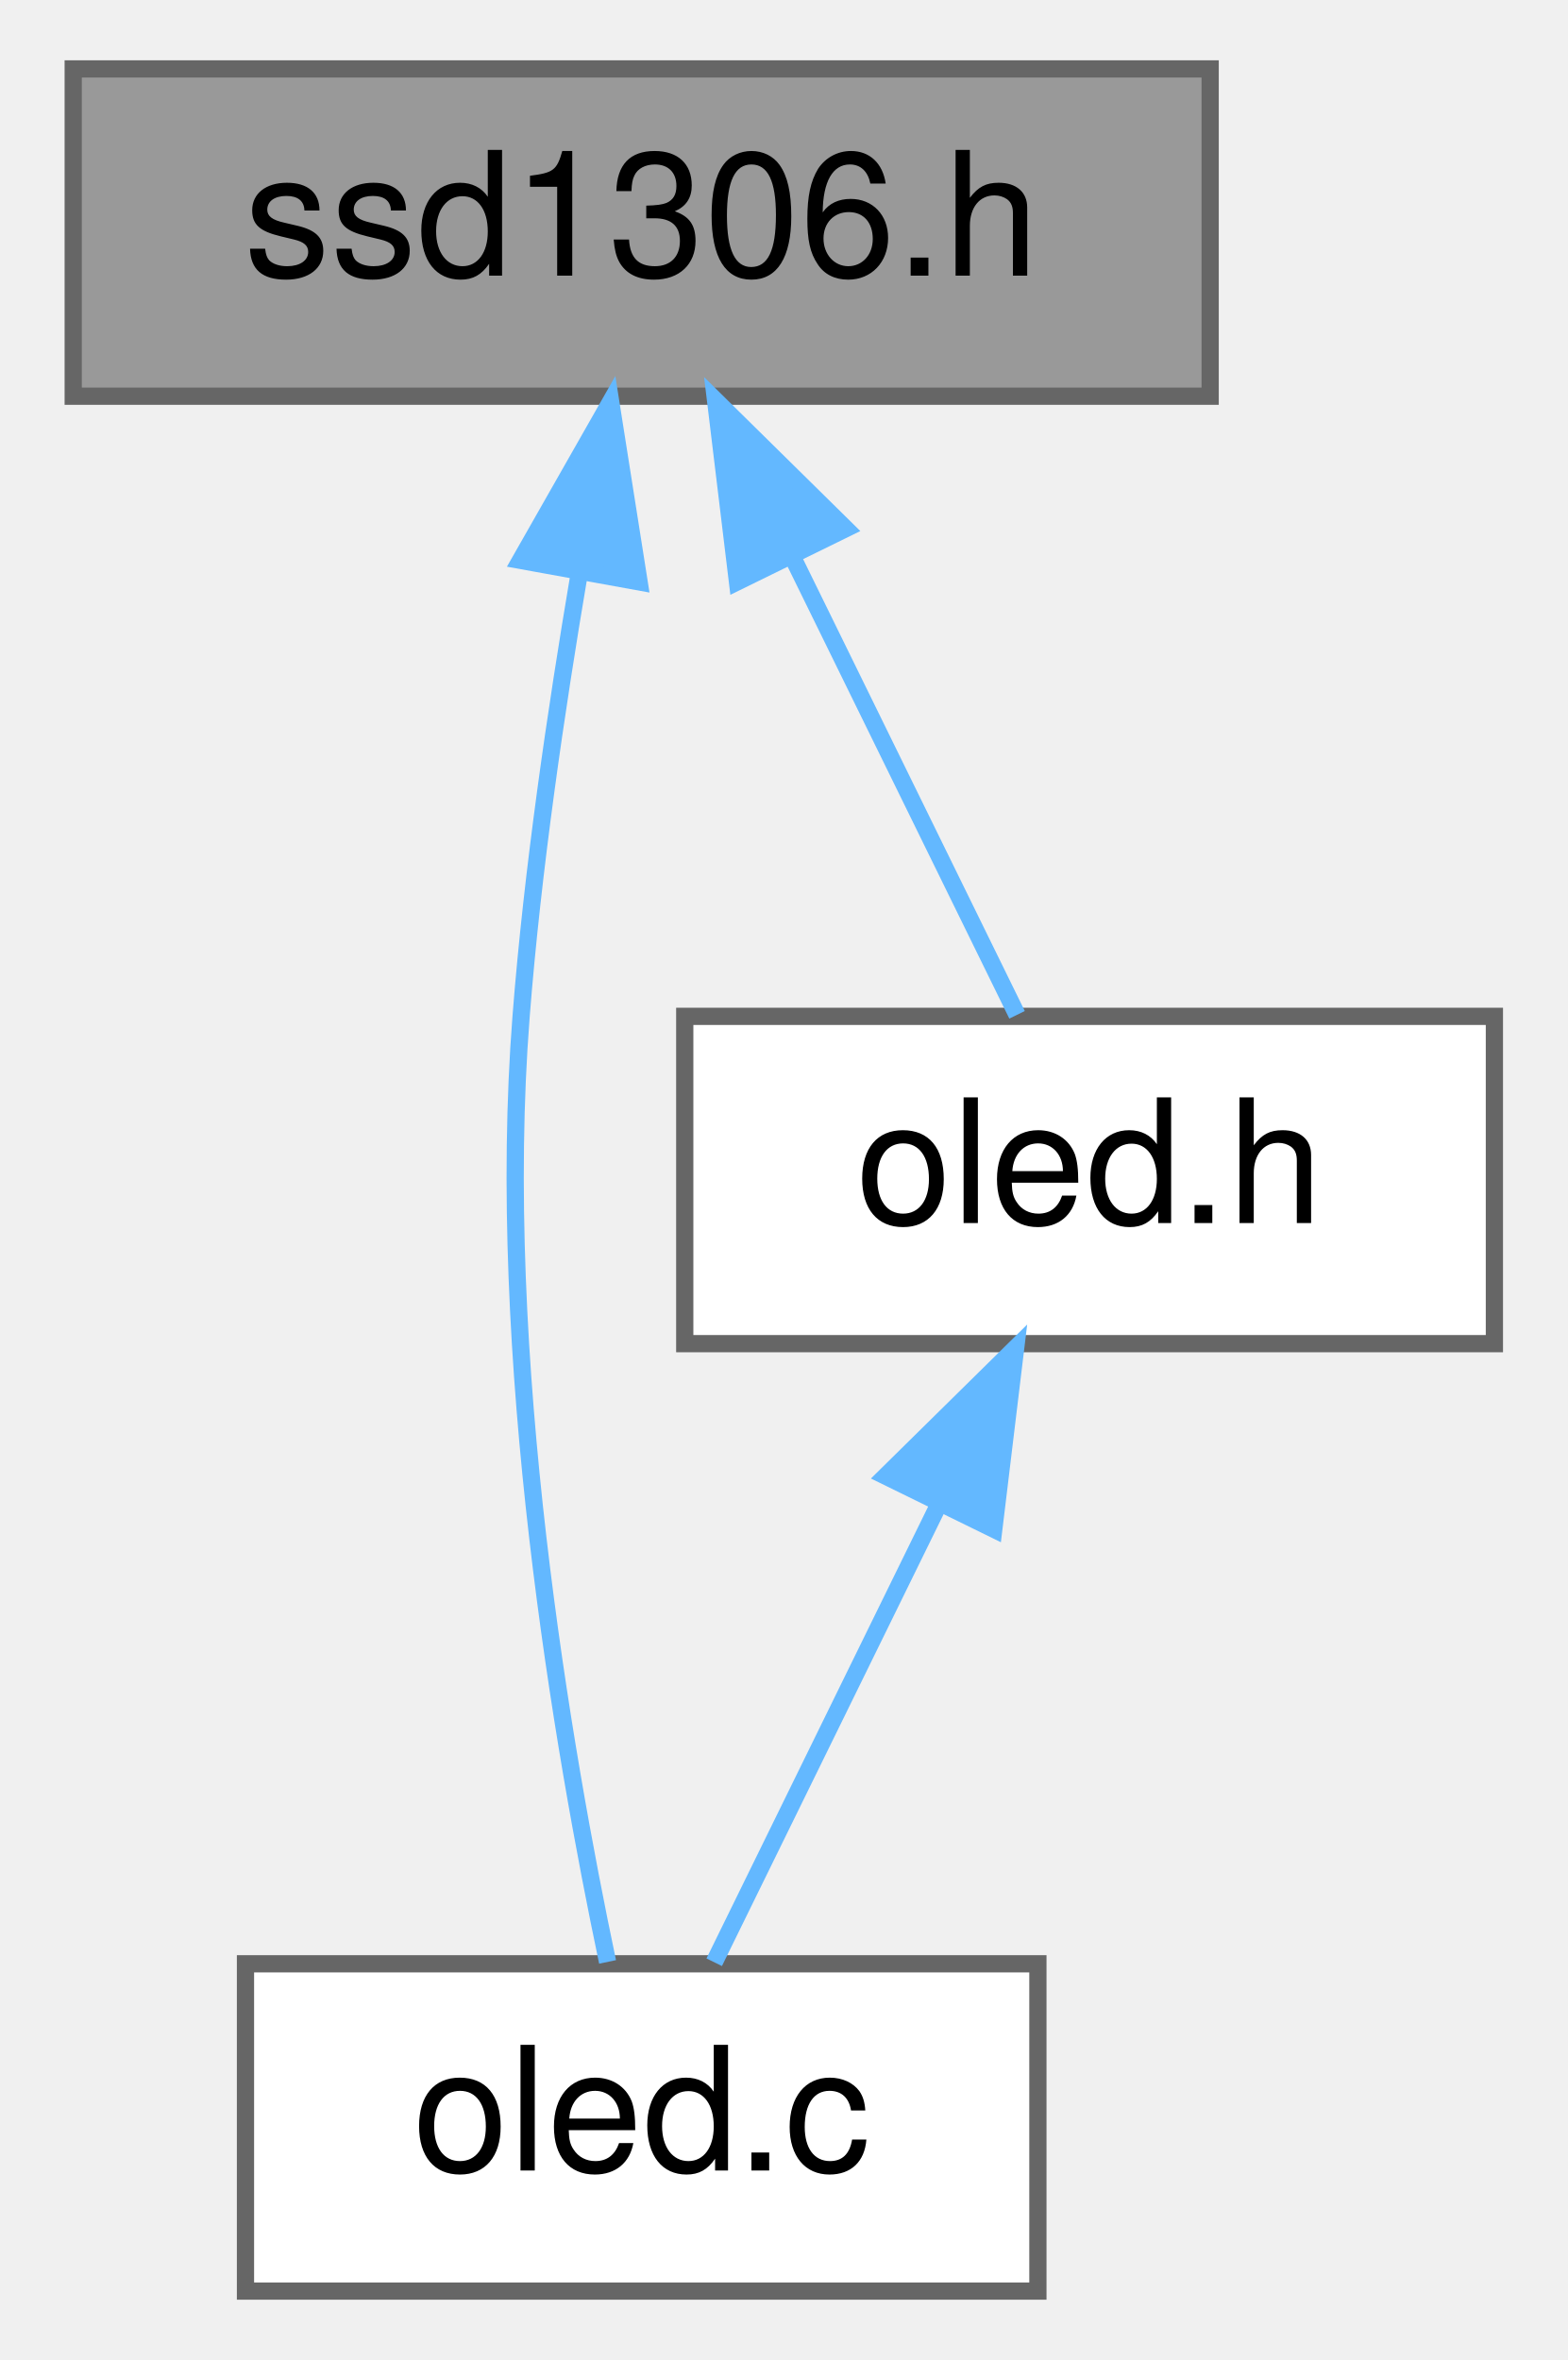
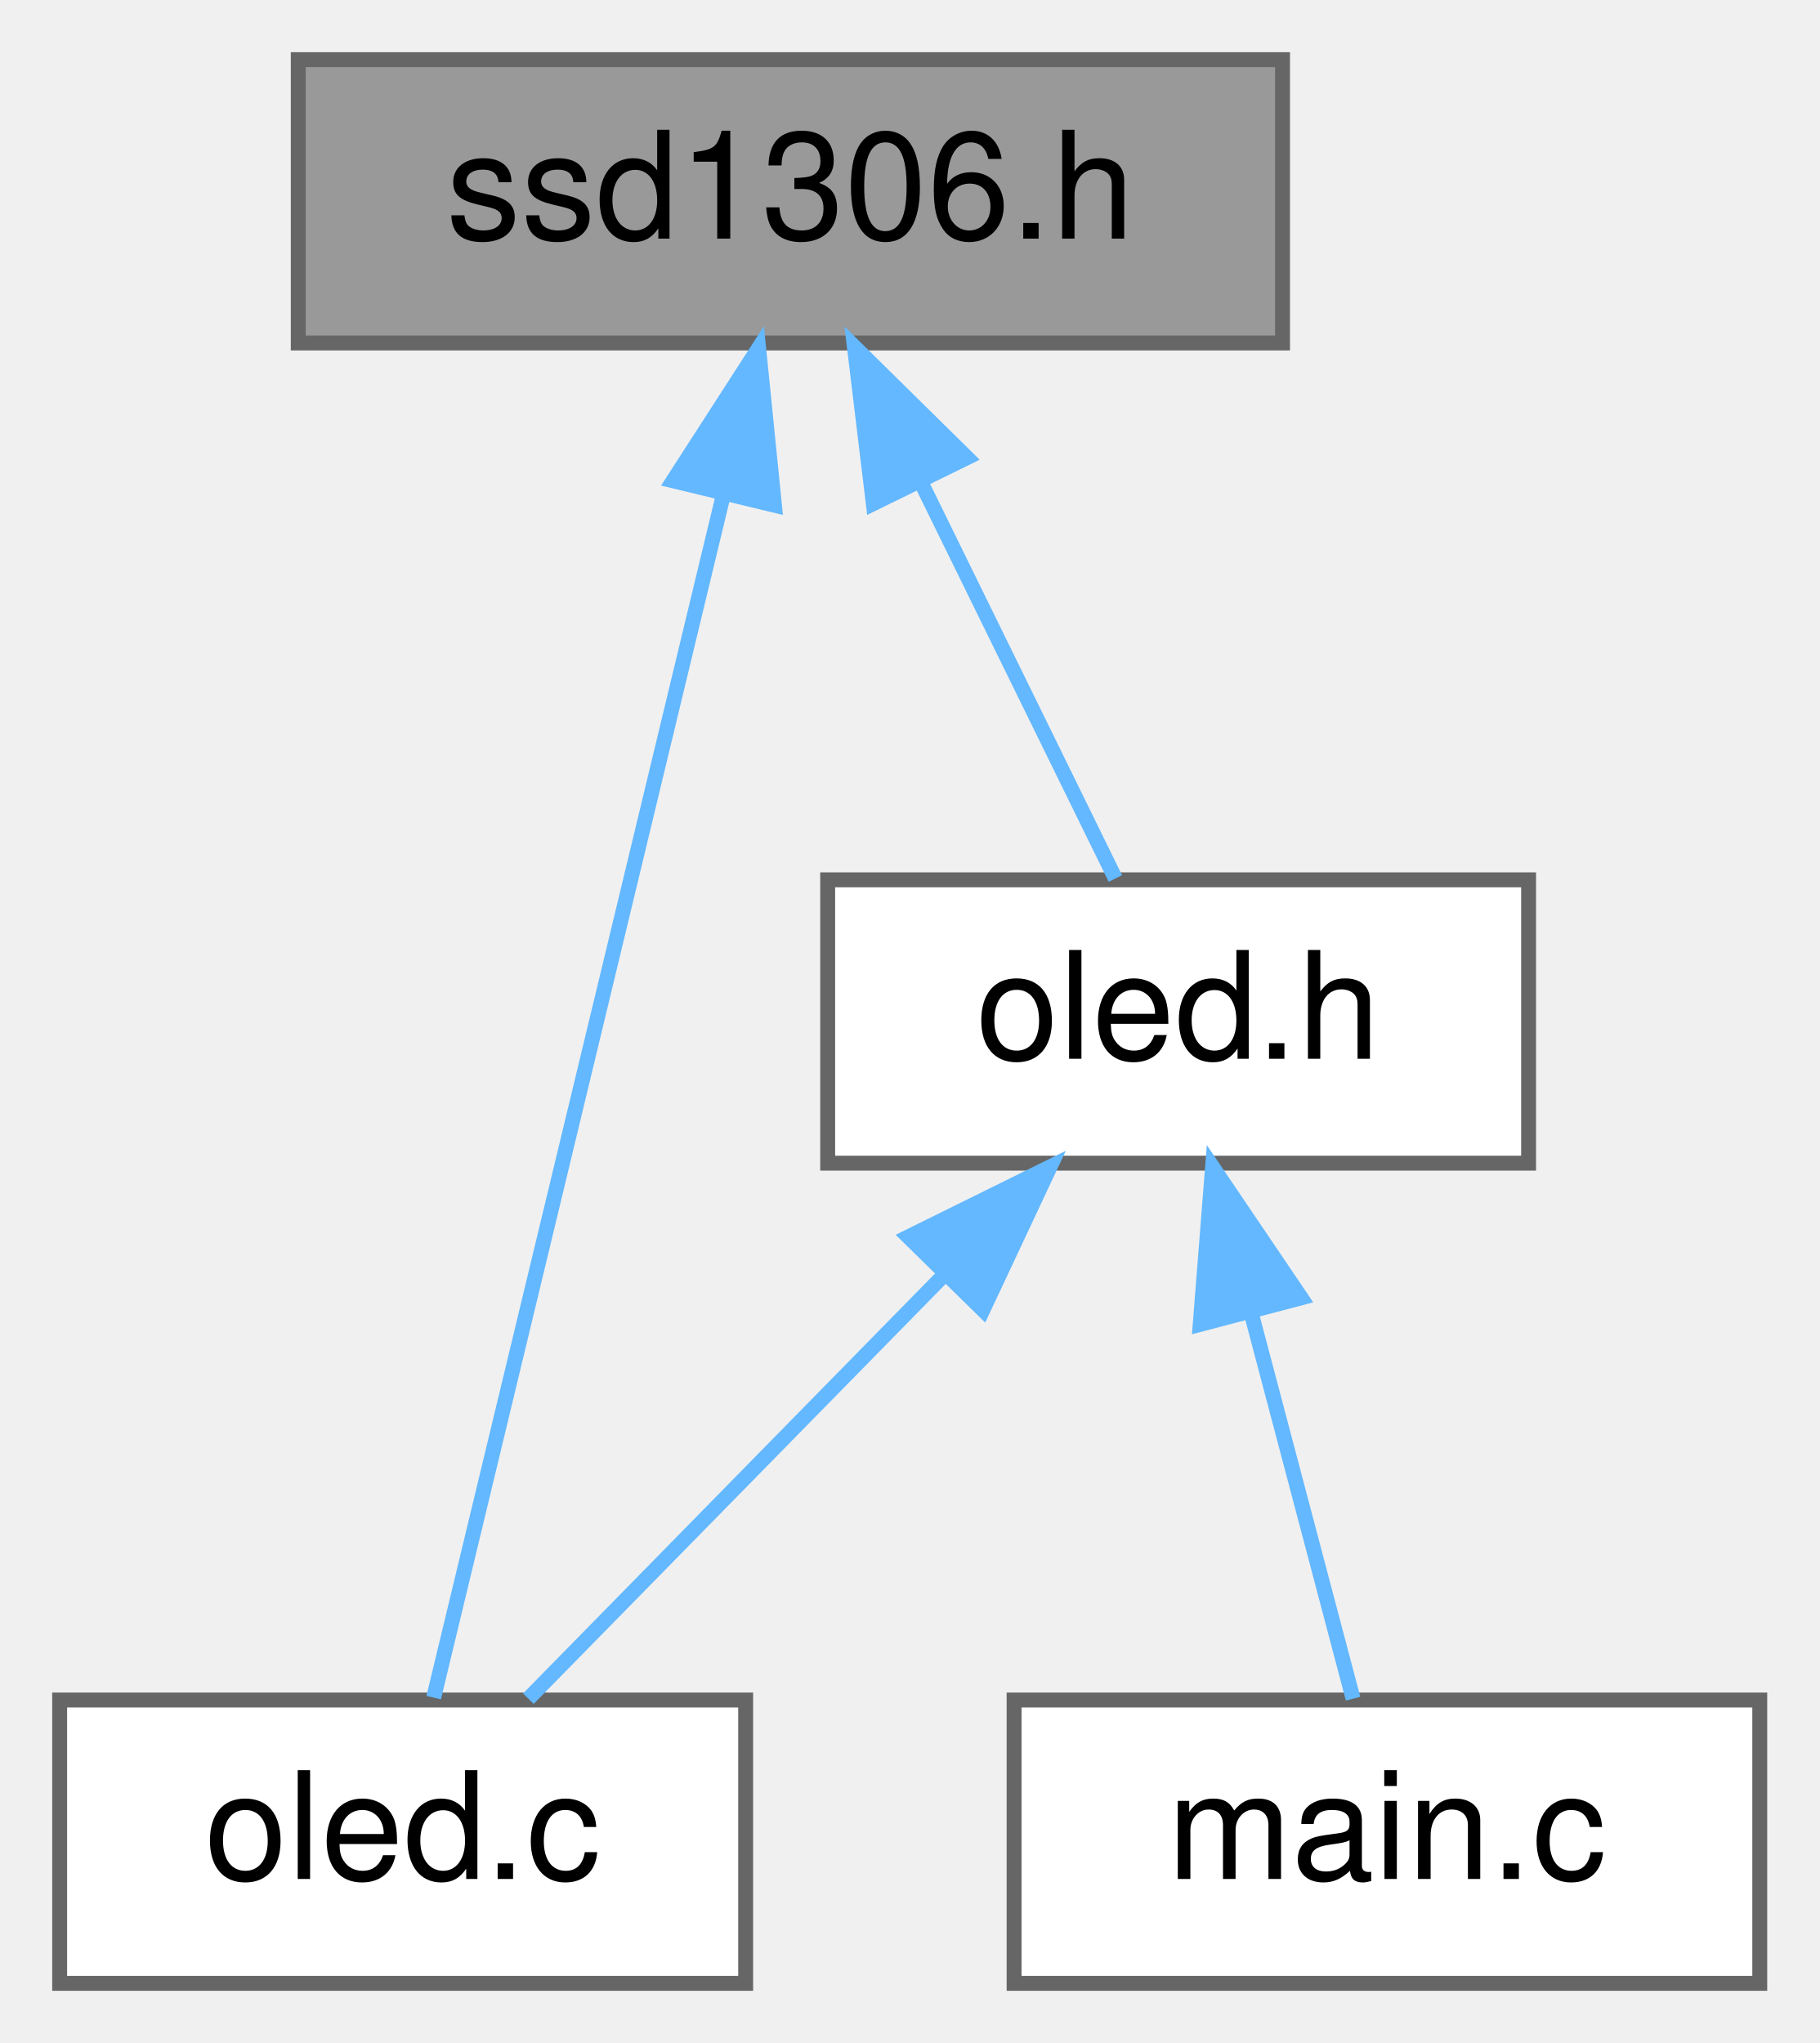
- <svg xmlns="http://www.w3.org/2000/svg" xmlns:xlink="http://www.w3.org/1999/xlink" width="91pt" height="137pt" viewBox="0.00 0.00 90.50 137.00">
+ <svg xmlns="http://www.w3.org/2000/svg" xmlns:xlink="http://www.w3.org/1999/xlink" width="122pt" height="137pt" viewBox="0.00 0.00 122.00 137.00">
  <g id="graph0" class="graph" transform="scale(1 1) rotate(0) translate(4 133)">
    <g id="Node000001" class="node">
      <g id="a_Node000001">
        <a xlink:title=" ">
-           <polygon fill="#999999" stroke="#666666" points="66,-129 0,-129 0,-110 66,-110 66,-129" />
-           <text text-anchor="middle" x="33" y="-117" font-family="Helvetica,sans-Serif" font-size="10.00">ssd1306.h</text>
+           <polygon fill="#999999" stroke="#666666" points="82,-129 16,-129 16,-110 82,-110 82,-129" />
+           <text text-anchor="middle" x="49" y="-117" font-family="Helvetica,sans-Serif" font-size="10.00">ssd1306.h</text>
        </a>
      </g>
    </g>
    <g id="Node000002" class="node">
      <g id="a_Node000002">
        <a xlink:href="oled_8c.html" target="_top" xlink:title=" ">
-           <polygon fill="white" stroke="#666666" points="56,-19 10,-19 10,0 56,0 56,-19" />
-           <text text-anchor="middle" x="33" y="-7" font-family="Helvetica,sans-Serif" font-size="10.00">oled.c</text>
+           <polygon fill="white" stroke="#666666" points="46,-19 0,-19 0,0 46,0 46,-19" />
+           <text text-anchor="middle" x="23" y="-7" font-family="Helvetica,sans-Serif" font-size="10.00">oled.c</text>
        </a>
      </g>
    </g>
    <g id="edge1_Node000001_Node000002" class="edge">
      <g id="a_edge1_Node000001_Node000002">
        <a xlink:title=" ">
-           <path fill="none" stroke="#63b8ff" d="M29.37,-99.68C28.03,-91.78 26.66,-82.48 26,-74 24.46,-54.32 28.45,-31.31 31.02,-19.11" />
-           <polygon fill="#63b8ff" stroke="#63b8ff" points="25.96,-100.47 31.2,-109.68 32.85,-99.22 25.96,-100.47" />
+           <path fill="none" stroke="#63b8ff" d="M44.5,-99.8C38.82,-76.2 29.28,-36.58 25.08,-19.16" />
+           <polygon fill="#63b8ff" stroke="#63b8ff" points="41.13,-100.76 46.87,-109.66 47.93,-99.12 41.13,-100.76" />
        </a>
      </g>
    </g>
    <g id="Node000003" class="node">
      <g id="a_Node000003">
        <a xlink:href="oled_8h.html" target="_top" xlink:title=" ">
-           <polygon fill="white" stroke="#666666" points="82.5,-74 35.5,-74 35.5,-55 82.5,-55 82.5,-74" />
-           <text text-anchor="middle" x="59" y="-62" font-family="Helvetica,sans-Serif" font-size="10.00">oled.h</text>
+           <polygon fill="white" stroke="#666666" points="98.5,-74 51.5,-74 51.5,-55 98.5,-55 98.5,-74" />
+           <text text-anchor="middle" x="75" y="-62" font-family="Helvetica,sans-Serif" font-size="10.00">oled.h</text>
        </a>
      </g>
    </g>
    <g id="edge2_Node000001_Node000003" class="edge">
      <g id="a_edge2_Node000001_Node000003">
        <a xlink:title=" ">
-           <path fill="none" stroke="#63b8ff" d="M41.82,-100.53C46.2,-91.6 51.29,-81.22 54.79,-74.09" />
-           <polygon fill="#63b8ff" stroke="#63b8ff" points="38.56,-99.23 37.29,-109.75 44.84,-102.31 38.56,-99.23" />
+           <path fill="none" stroke="#63b8ff" d="M57.82,-100.53C62.2,-91.6 67.29,-81.22 70.79,-74.09" />
+           <polygon fill="#63b8ff" stroke="#63b8ff" points="54.56,-99.23 53.29,-109.75 60.84,-102.31 54.56,-99.23" />
        </a>
      </g>
    </g>
-     <g id="edge3_Node000003_Node000002" class="edge">
-       <g id="a_edge3_Node000003_Node000002">
+     <g id="edge4_Node000003_Node000002" class="edge">
+       <g id="a_edge4_Node000003_Node000002">
        <a xlink:title=" ">
-           <path fill="none" stroke="#63b8ff" d="M50.18,-45.53C45.8,-36.6 40.71,-26.22 37.21,-19.09" />
-           <polygon fill="#63b8ff" stroke="#63b8ff" points="47.16,-47.31 54.71,-54.75 53.44,-44.23 47.16,-47.31" />
+           <path fill="none" stroke="#63b8ff" d="M59.32,-47.52C50.16,-38.18 38.95,-26.75 31.43,-19.09" />
+           <polygon fill="#63b8ff" stroke="#63b8ff" points="56.91,-50.06 66.41,-54.75 61.91,-45.16 56.91,-50.06" />
+         </a>
+       </g>
+     </g>
+     <g id="Node000004" class="node">
+       <g id="a_Node000004">
+         <a xlink:href="main_8c.html" target="_top" xlink:title=" ">
+           <polygon fill="white" stroke="#666666" points="114,-19 64,-19 64,0 114,0 114,-19" />
+           <text text-anchor="middle" x="89" y="-7" font-family="Helvetica,sans-Serif" font-size="10.00">main.c</text>
+         </a>
+       </g>
+     </g>
+     <g id="edge3_Node000003_Node000004" class="edge">
+       <g id="a_edge3_Node000003_Node000004">
+         <a xlink:title=" ">
+           <path fill="none" stroke="#63b8ff" d="M79.9,-44.95C82.22,-36.15 84.89,-26.06 86.73,-19.09" />
+           <polygon fill="#63b8ff" stroke="#63b8ff" points="76.48,-44.19 77.31,-54.75 83.25,-45.97 76.48,-44.19" />
        </a>
      </g>
    </g>
  </g>
</svg>
